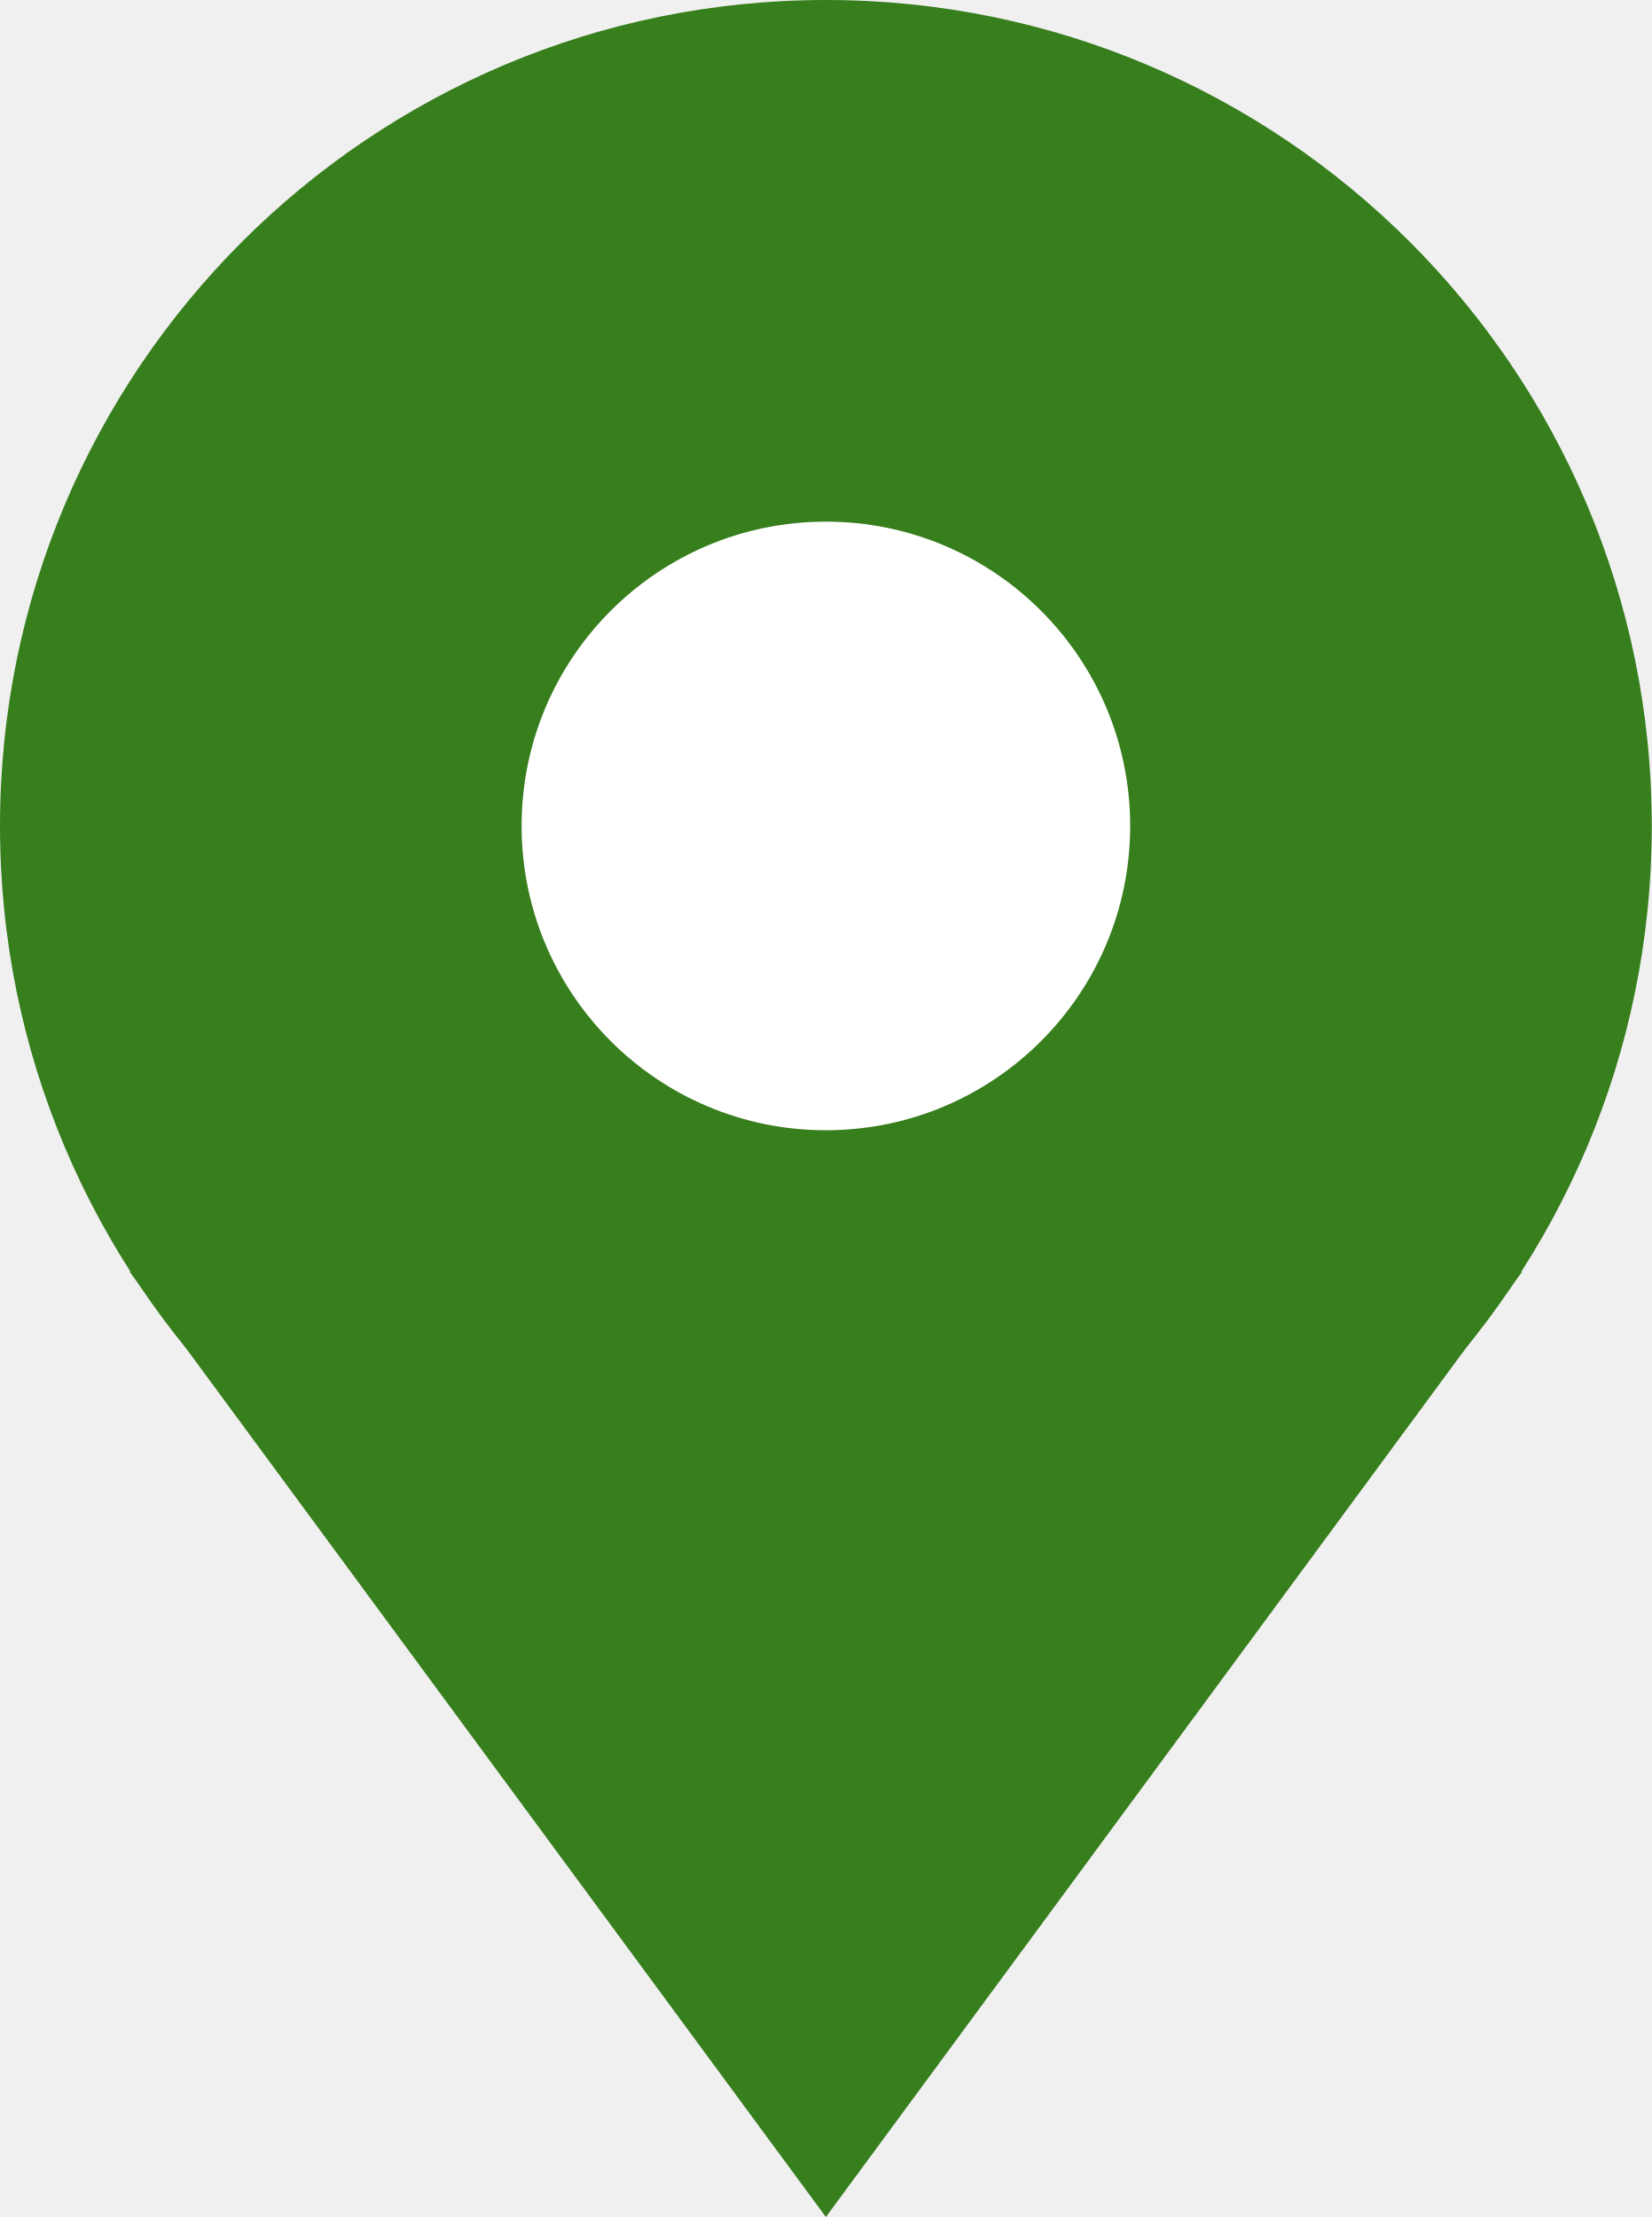
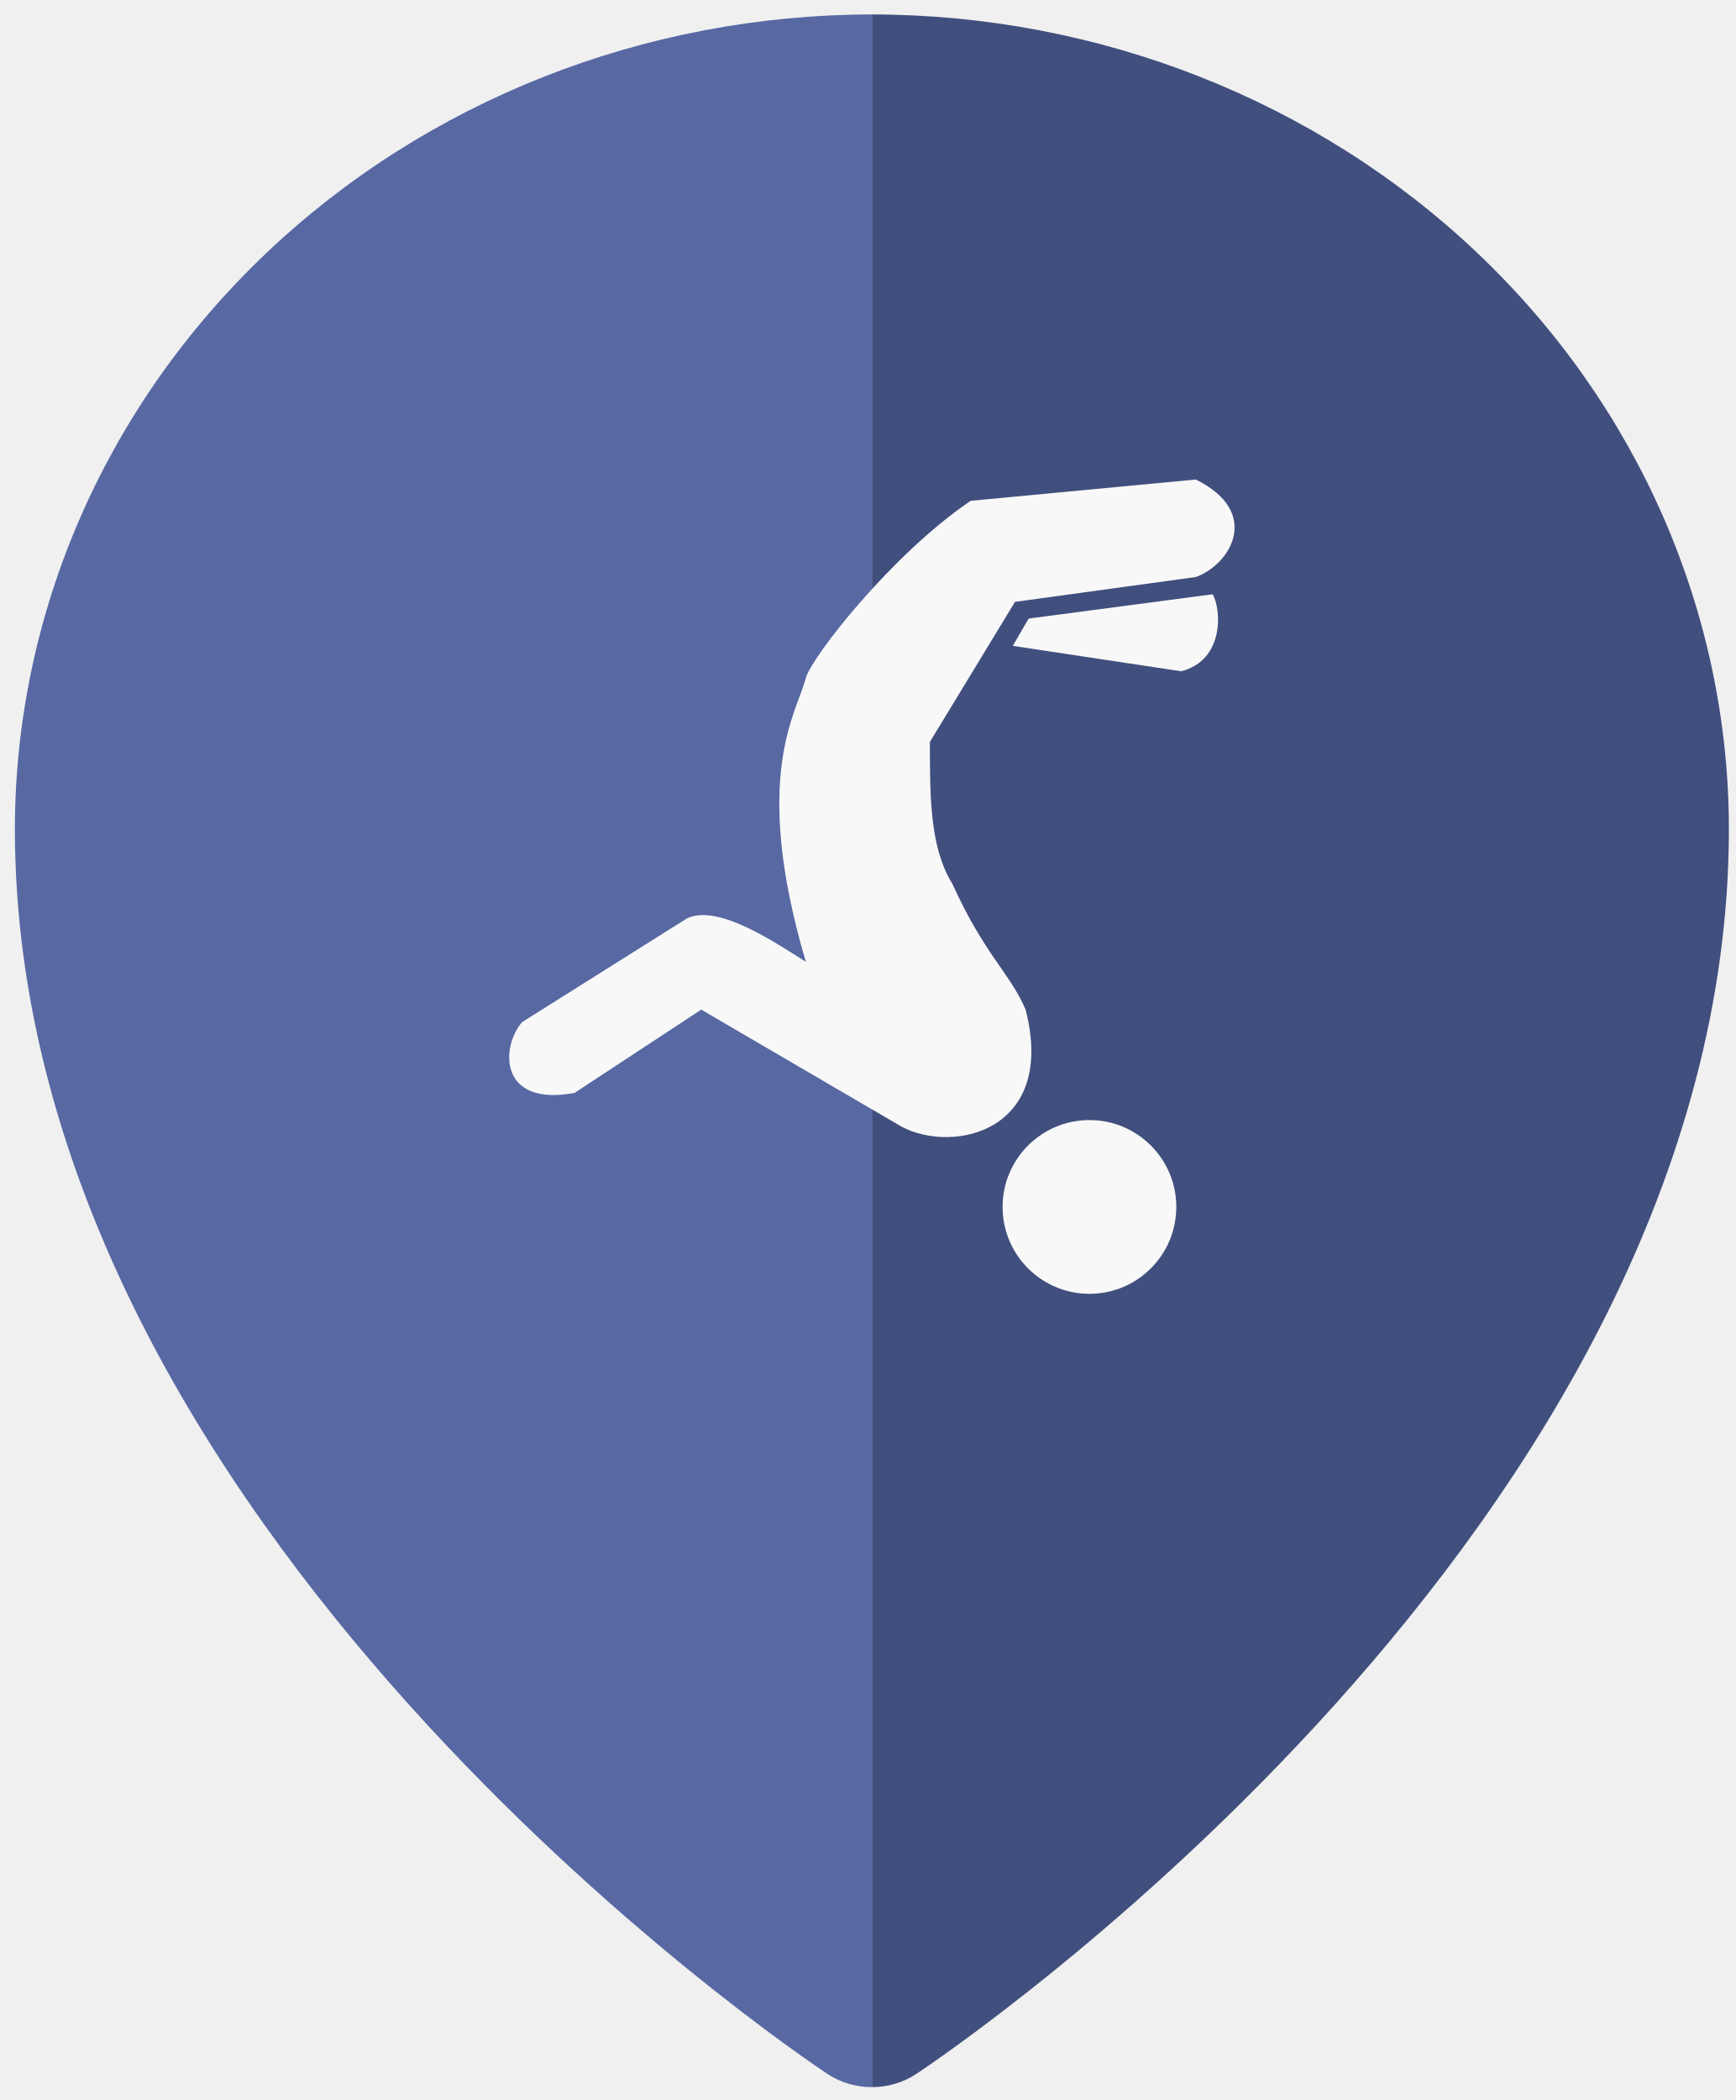
- <svg xmlns="http://www.w3.org/2000/svg" width="76" height="102" viewBox="0 0 76 102" fill="none">
-   <rect width="76" height="76" rx="38" fill="#377E1D" />
-   <rect x="24" y="24" width="28" height="28" rx="14" fill="white" />
-   <path d="M38 102L70.043 58.5H5.957L38 102Z" fill="#377E1D" />
+ <svg xmlns="http://www.w3.org/2000/svg" width="81" height="98" viewBox="0 0 81 98" fill="none">
+   <path fill-rule="evenodd" clip-rule="evenodd" d="M40.695 0.674C51.3 0.685 61.467 4.692 68.966 11.816C76.465 18.94 80.683 28.599 80.695 38.674C80.695 71.189 44.331 95.747 42.781 96.775C42.17 97.182 41.441 97.4 40.695 97.4L40.695 0.674Z" fill="#414F7E" />
+   <path fill-rule="evenodd" clip-rule="evenodd" d="M40.695 0.674C30.09 0.685 19.923 4.692 12.424 11.816C4.925 18.94 0.707 28.599 0.695 38.674C0.695 71.189 37.058 95.747 38.608 96.775C39.22 97.182 39.948 97.4 40.695 97.4L40.695 0.674Z" fill="#5768A3" />
+   <path d="M26.814 51.004C23.24 51.666 23.381 48.812 24.374 47.695L32.068 42.855C33.557 42.152 36.315 44.082 37.611 44.882C35.046 36.195 37.197 33.258 37.611 31.644C37.85 30.711 41.582 25.894 45.305 23.371L55.812 22.378C58.915 23.909 57.426 26.349 55.812 26.928L47.374 28.087L43.402 34.623C43.402 37.212 43.402 39.545 44.445 41.233C45.945 44.545 47.139 45.412 47.87 47.116C49.326 52.808 44.478 53.858 42.079 52.576L32.73 47.116L26.814 51.004Z" fill="#F8F8F8" />
+   <circle cx="50.849" cy="56.324" r="4.054" fill="#F8F8F8" />
+   <path d="M48.011 28.866L47.272 30.14L55.132 31.326C57.171 30.8 56.998 28.418 56.601 27.733L48.011 28.866Z" fill="#F8F8F8" />
</svg>
